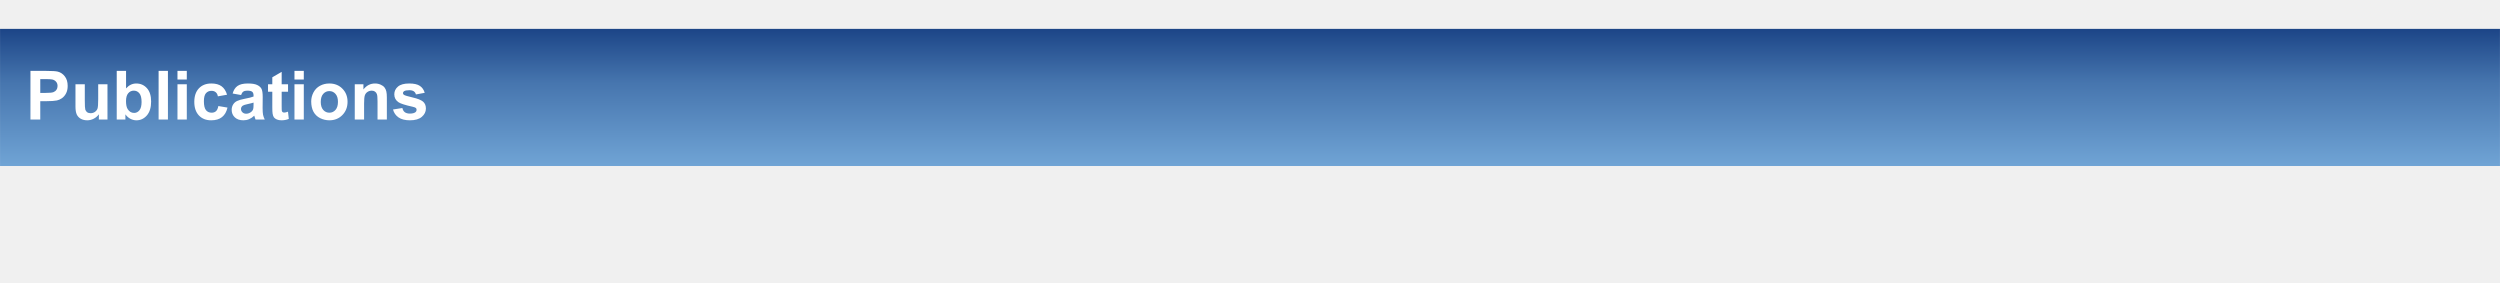
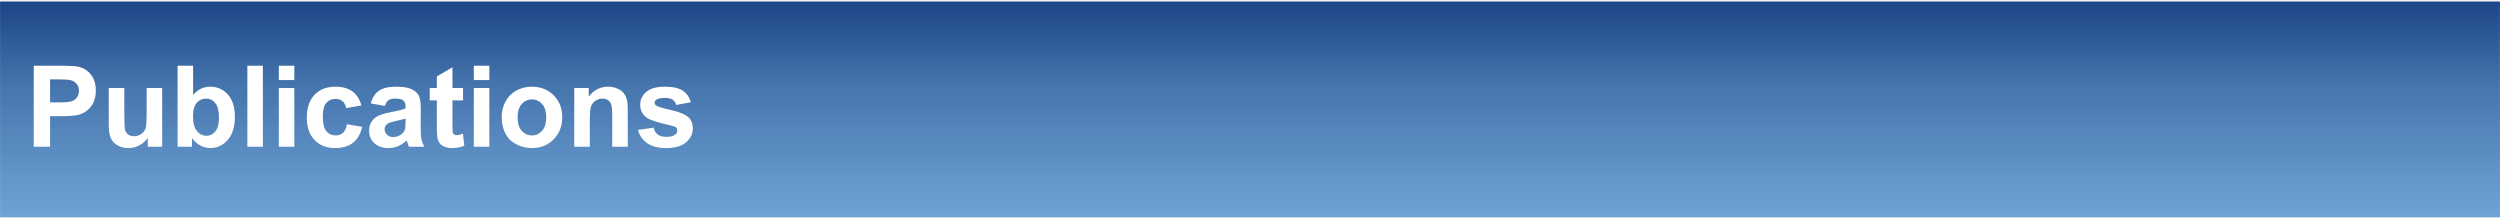
- <svg xmlns="http://www.w3.org/2000/svg" version="1.1" viewBox="0.0 0.0 883.651 100.0" fill="none" stroke="none" stroke-linecap="square" stroke-miterlimit="10">
+ <svg xmlns="http://www.w3.org/2000/svg" version="1.1" viewBox="0.0 0.0 883.651 76.801" fill="none" stroke="none" stroke-linecap="square" stroke-miterlimit="10">
  <clipPath id="p.0">
-     <path d="m0 0l883.651 0l0 100.0l-883.651 0l0 -100.0z" clip-rule="nonzero" />
+     <path d="m0 0l883.651 0l0 76.801l-883.651 0l0 -76.801z" clip-rule="nonzero" />
  </clipPath>
  <g clip-path="url(#p.0)">
-     <path fill="#000000" fill-opacity="0.0" d="m0 0l883.651 0l0 100.0l-883.651 0z" fill-rule="evenodd" />
+     <path fill="#000000" fill-opacity="0.0" d="m0 0l883.651 0l0 76.801l-883.651 0z" fill-rule="evenodd" />
    <defs>
-       <linearGradient id="p.1" gradientUnits="userSpaceOnUse" gradientTransform="matrix(6.962445 0.0 0.0 6.962445 0.0 0.0)" spreadMethod="pad" x1="0.002" y1="1.465" x2="0.002" y2="8.428">
+       <linearGradient id="p.1" gradientUnits="userSpaceOnUse" gradientTransform="matrix(8.763025 0.0 0.0 8.763025 0.0 0.0)" spreadMethod="pad" x1="0.002" y1="0.062" x2="0.002" y2="8.825">
        <stop offset="0.0" stop-color="#1c4587" />
        <stop offset="0.39" stop-color="#4675ae" />
        <stop offset="1.0" stop-color="#70a4d5" />
      </linearGradient>
    </defs>
-     <path fill="url(#p.1)" d="m0.014 10.205l883.622 0l0 48.472l-883.622 0z" fill-rule="evenodd" />
-     <path fill="#ffffff" d="m10.764 42.245l0 -17.187l5.562 0q3.172 0 4.125 0.266q1.484 0.391 2.469 1.688q1.0 1.281 1.0 3.344q0 1.578 -0.578 2.656q-0.562 1.078 -1.453 1.703q-0.891 0.609 -1.797 0.797q-1.25 0.25 -3.594 0.25l-2.266 0l0 6.484l-3.469 0zm3.469 -14.281l0 4.875l1.891 0q2.062 0 2.75 -0.266q0.688 -0.266 1.078 -0.844q0.391 -0.578 0.391 -1.328q0 -0.938 -0.547 -1.547q-0.547 -0.609 -1.391 -0.766q-0.625 -0.125 -2.5 -0.125l-1.672 0zm20.711 14.281l0 -1.859q-0.688 0.984 -1.797 1.562q-1.109 0.578 -2.328 0.578q-1.266 0 -2.266 -0.547q-0.984 -0.562 -1.438 -1.547q-0.438 -1.0 -0.438 -2.766l0 -7.875l3.297 0l0 5.719q0 2.625 0.172 3.219q0.188 0.594 0.656 0.938q0.484 0.344 1.234 0.344q0.844 0 1.5 -0.453q0.672 -0.469 0.922 -1.156q0.25 -0.688 0.25 -3.359l0 -5.25l3.281 0l0 12.453l-3.047 0zm6.316 0l0 -17.187l3.297 0l0 6.188q1.531 -1.734 3.609 -1.734q2.281 0 3.766 1.656q1.484 1.641 1.484 4.719q0 3.188 -1.516 4.922q-1.516 1.719 -3.688 1.719q-1.062 0 -2.109 -0.531q-1.031 -0.531 -1.781 -1.578l0 1.828l-3.062 0zm3.281 -6.5q0 1.938 0.609 2.859q0.844 1.312 2.266 1.312q1.094 0 1.859 -0.922q0.766 -0.938 0.766 -2.938q0 -2.141 -0.781 -3.078q-0.766 -0.938 -1.969 -0.938q-1.188 0 -1.969 0.922q-0.781 0.906 -0.781 2.781zm11.52 6.5l0 -17.187l3.297 0l0 17.187l-3.297 0zm6.668 -14.141l0 -3.047l3.297 0l0 3.047l-3.297 0zm0 14.141l0 -12.453l3.297 0l0 12.453l-3.297 0zm17.527 -8.766l-3.25 0.578q-0.156 -0.969 -0.75 -1.453q-0.578 -0.5 -1.5 -0.5q-1.234 0 -1.969 0.859q-0.719 0.844 -0.719 2.828q0 2.219 0.734 3.141q0.75 0.906 2.0 0.906q0.938 0 1.531 -0.531q0.609 -0.531 0.844 -1.828l3.234 0.547q-0.5 2.219 -1.938 3.359q-1.422 1.141 -3.828 1.141q-2.719 0 -4.344 -1.719q-1.625 -1.734 -1.625 -4.781q0 -3.078 1.625 -4.797q1.625 -1.719 4.406 -1.719q2.281 0 3.609 0.984q1.344 0.984 1.938 2.984zm4.957 0.109l-2.984 -0.531q0.5 -1.812 1.719 -2.672q1.234 -0.875 3.672 -0.875q2.203 0 3.281 0.531q1.078 0.516 1.516 1.328q0.438 0.797 0.438 2.937l-0.031 3.844q0 1.641 0.156 2.422q0.156 0.781 0.594 1.672l-3.266 0q-0.125 -0.328 -0.312 -0.969q-0.078 -0.297 -0.125 -0.391q-0.844 0.812 -1.812 1.234q-0.953 0.406 -2.031 0.406q-1.922 0 -3.031 -1.047q-1.109 -1.047 -1.109 -2.641q0 -1.047 0.5 -1.875q0.5 -0.828 1.406 -1.266q0.922 -0.438 2.625 -0.766q2.312 -0.438 3.203 -0.812l0 -0.328q0 -0.953 -0.469 -1.344q-0.469 -0.406 -1.766 -0.406q-0.891 0 -1.391 0.344q-0.484 0.344 -0.781 1.203zm4.406 2.672q-0.641 0.219 -2.016 0.516q-1.359 0.281 -1.781 0.562q-0.641 0.469 -0.641 1.172q0 0.688 0.516 1.188q0.516 0.5 1.312 0.5q0.891 0 1.688 -0.578q0.609 -0.453 0.797 -1.094q0.125 -0.422 0.125 -1.609l0 -0.656zm12.191 -6.469l0 2.625l-2.25 0l0 5.016q0 1.531 0.062 1.781q0.062 0.25 0.281 0.422q0.234 0.156 0.562 0.156q0.453 0 1.328 -0.312l0.281 2.547q-1.156 0.5 -2.609 0.5q-0.891 0 -1.609 -0.297q-0.703 -0.297 -1.047 -0.766q-0.328 -0.484 -0.453 -1.297q-0.109 -0.578 -0.109 -2.312l0 -5.438l-1.516 0l0 -2.625l1.516 0l0 -2.469l3.312 -1.922l0 4.391l2.25 0zm2.273 -1.688l0 -3.047l3.297 0l0 3.047l-3.297 0zm0 14.141l0 -12.453l3.297 0l0 12.453l-3.297 0zm5.918 -6.406q0 -1.641 0.797 -3.172q0.812 -1.531 2.297 -2.344q1.484 -0.812 3.312 -0.812q2.828 0 4.625 1.844q1.812 1.828 1.812 4.625q0 2.828 -1.828 4.688q-1.828 1.859 -4.594 1.859q-1.703 0 -3.266 -0.766q-1.547 -0.781 -2.359 -2.266q-0.797 -1.5 -0.797 -3.656zm3.375 0.188q0 1.844 0.875 2.828q0.875 0.984 2.172 0.984q1.281 0 2.156 -0.984q0.875 -0.984 0.875 -2.859q0 -1.828 -0.875 -2.812q-0.875 -0.984 -2.156 -0.984q-1.297 0 -2.172 0.984q-0.875 0.984 -0.875 2.844zm23.363 6.219l-3.297 0l0 -6.359q0 -2.016 -0.219 -2.594q-0.203 -0.594 -0.688 -0.922q-0.469 -0.328 -1.125 -0.328q-0.859 0 -1.547 0.469q-0.672 0.469 -0.922 1.25q-0.25 0.766 -0.25 2.844l0 5.641l-3.297 0l0 -12.453l3.062 0l0 1.828q1.625 -2.109 4.094 -2.109q1.094 0 1.984 0.406q0.906 0.391 1.375 1.0q0.469 0.609 0.641 1.391q0.188 0.766 0.188 2.203l0 7.734zm2.176 -3.547l3.312 -0.516q0.203 0.969 0.844 1.469q0.656 0.5 1.812 0.5q1.281 0 1.922 -0.469q0.438 -0.328 0.438 -0.891q0 -0.375 -0.234 -0.609q-0.25 -0.234 -1.109 -0.438q-3.984 -0.875 -5.047 -1.609q-1.484 -1.0 -1.484 -2.797q0 -1.625 1.281 -2.719q1.281 -1.109 3.969 -1.109q2.547 0 3.781 0.844q1.25 0.828 1.719 2.453l-3.109 0.578q-0.188 -0.734 -0.75 -1.109q-0.562 -0.391 -1.594 -0.391q-1.297 0 -1.859 0.359q-0.375 0.266 -0.375 0.672q0 0.344 0.328 0.594q0.453 0.328 3.078 0.938q2.625 0.594 3.672 1.453q1.031 0.875 1.031 2.453q0 1.703 -1.438 2.938q-1.422 1.234 -4.219 1.234q-2.547 0 -4.031 -1.031q-1.484 -1.031 -1.938 -2.797z" fill-rule="nonzero" />
+     <path fill="url(#p.1)" d="m0.016 0.543l883.622 0l0 76.787l-883.622 0z" fill-rule="evenodd" />
+     <path fill="#000000" fill-opacity="0.0" d="m0.016 4.465l563.496 0l0 67.874l-563.496 0z" fill-rule="evenodd" />
+     <path fill="#ffffff" d="m11.922 51.865l0 -28.641l9.281 0q5.281 0 6.875 0.438q2.469 0.641 4.125 2.797q1.656 2.156 1.656 5.578q0 2.641 -0.953 4.438q-0.953 1.797 -2.437 2.828q-1.469 1.016 -3.0 1.344q-2.062 0.422 -5.984 0.422l-3.781 0l0 10.797l-5.781 0zm5.781 -23.797l0 8.125l3.172 0q3.422 0 4.562 -0.438q1.156 -0.453 1.812 -1.406q0.656 -0.969 0.656 -2.234q0 -1.562 -0.922 -2.578q-0.922 -1.016 -2.328 -1.266q-1.031 -0.203 -4.156 -0.203l-2.797 0zm34.523 23.797l0 -3.109q-1.141 1.656 -2.984 2.625q-1.844 0.953 -3.891 0.953q-2.094 0 -3.766 -0.922q-1.656 -0.922 -2.406 -2.578q-0.734 -1.656 -0.734 -4.594l0 -13.125l5.5 0l0 9.531q0 4.375 0.297 5.375q0.297 0.984 1.094 1.562q0.812 0.562 2.047 0.562q1.406 0 2.516 -0.766q1.109 -0.766 1.516 -1.906q0.422 -1.156 0.422 -5.609l0 -8.75l5.484 0l0 20.75l-5.094 0zm10.543 0l0 -28.641l5.484 0l0 10.312q2.547 -2.891 6.016 -2.891q3.797 0 6.266 2.75q2.484 2.75 2.484 7.875q0 5.312 -2.531 8.188q-2.531 2.875 -6.141 2.875q-1.781 0 -3.516 -0.891q-1.719 -0.891 -2.969 -2.625l0 3.047l-5.094 0zm5.453 -10.828q0 3.234 1.016 4.766q1.422 2.188 3.781 2.188q1.812 0 3.094 -1.547q1.281 -1.547 1.281 -4.891q0 -3.562 -1.297 -5.125q-1.281 -1.578 -3.297 -1.578q-1.969 0 -3.281 1.531q-1.297 1.531 -1.297 4.656zm19.215 10.828l0 -28.641l5.484 0l0 28.641l-5.484 0zm11.113 -23.562l0 -5.078l5.484 0l0 5.078l-5.484 0zm0 23.562l0 -20.75l5.484 0l0 20.75l-5.484 0zm29.191 -14.609l-5.406 0.969q-0.266 -1.609 -1.234 -2.422q-0.969 -0.828 -2.516 -0.828q-2.047 0 -3.266 1.422q-1.219 1.406 -1.219 4.719q0 3.703 1.234 5.234q1.234 1.516 3.328 1.516q1.562 0 2.562 -0.891q1.0 -0.891 1.406 -3.062l5.391 0.922q-0.844 3.703 -3.234 5.609q-2.375 1.891 -6.375 1.891q-4.547 0 -7.266 -2.875q-2.703 -2.875 -2.703 -7.953q0 -5.125 2.719 -7.984q2.719 -2.875 7.344 -2.875q3.797 0 6.031 1.641q2.234 1.625 3.203 4.969zm8.262 0.188l-4.969 -0.891q0.828 -3.016 2.875 -4.453q2.062 -1.453 6.109 -1.453q3.672 0 5.469 0.875q1.797 0.875 2.516 2.219q0.734 1.328 0.734 4.906l-0.047 6.406q0 2.734 0.25 4.031q0.266 1.297 1.0 2.781l-5.438 0q-0.219 -0.547 -0.531 -1.625q-0.125 -0.484 -0.188 -0.641q-1.406 1.359 -3.016 2.047q-1.594 0.688 -3.406 0.688q-3.203 0 -5.062 -1.734q-1.844 -1.75 -1.844 -4.406q0 -1.75 0.844 -3.125q0.844 -1.375 2.359 -2.109q1.516 -0.734 4.359 -1.281q3.844 -0.719 5.328 -1.344l0 -0.547q0 -1.594 -0.781 -2.266q-0.781 -0.672 -2.938 -0.672q-1.469 0 -2.297 0.578q-0.812 0.578 -1.328 2.016zm7.344 4.453q-1.047 0.359 -3.344 0.844q-2.281 0.484 -2.984 0.953q-1.062 0.766 -1.062 1.938q0 1.156 0.859 2.0q0.859 0.828 2.188 0.828q1.484 0 2.828 -0.969q1.0 -0.75 1.312 -1.812q0.203 -0.703 0.203 -2.688l0 -1.094zm20.324 -10.781l0 4.375l-3.75 0l0 8.359q0 2.547 0.094 2.969q0.109 0.422 0.484 0.703q0.391 0.266 0.938 0.266q0.766 0 2.203 -0.531l0.469 4.25q-1.906 0.828 -4.328 0.828q-1.484 0 -2.688 -0.5q-1.188 -0.5 -1.75 -1.281q-0.547 -0.797 -0.766 -2.141q-0.172 -0.969 -0.172 -3.875l0 -9.047l-2.516 0l0 -4.375l2.516 0l0 -4.109l5.516 -3.203l0 7.312l3.75 0zm3.805 -2.812l0 -5.078l5.484 0l0 5.078l-5.484 0zm0 23.562l0 -20.75l5.484 0l0 20.75l-5.484 0zm9.848 -10.672q0 -2.734 1.344 -5.281q1.344 -2.562 3.812 -3.906q2.469 -1.359 5.516 -1.359q4.719 0 7.719 3.062q3.016 3.062 3.016 7.719q0 4.719 -3.047 7.812q-3.031 3.094 -7.641 3.094q-2.859 0 -5.453 -1.281q-2.578 -1.297 -3.922 -3.781q-1.344 -2.5 -1.344 -6.078zm5.625 0.297q0 3.094 1.453 4.734q1.469 1.641 3.625 1.641q2.141 0 3.594 -1.641q1.453 -1.641 1.453 -4.766q0 -3.047 -1.453 -4.688q-1.453 -1.641 -3.594 -1.641q-2.156 0 -3.625 1.641q-1.453 1.641 -1.453 4.719zm38.934 10.375l-5.484 0l0 -10.594q0 -3.359 -0.359 -4.344q-0.344 -0.984 -1.141 -1.531q-0.781 -0.547 -1.891 -0.547q-1.438 0 -2.578 0.781q-1.125 0.781 -1.547 2.078q-0.406 1.281 -0.406 4.766l0 9.391l-5.5 0l0 -20.75l5.109 0l0 3.047q2.703 -3.516 6.828 -3.516q1.812 0 3.312 0.656q1.516 0.656 2.281 1.672q0.781 1.016 1.078 2.312q0.297 1.281 0.297 3.688l0 12.891zm3.637 -5.922l5.516 -0.844q0.344 1.609 1.422 2.438q1.078 0.828 3.0 0.828q2.141 0 3.203 -0.781q0.734 -0.547 0.734 -1.469q0 -0.625 -0.391 -1.031q-0.422 -0.391 -1.844 -0.719q-6.641 -1.469 -8.422 -2.672q-2.453 -1.688 -2.453 -4.672q0 -2.703 2.125 -4.531q2.125 -1.844 6.609 -1.844q4.25 0 6.312 1.391q2.078 1.391 2.859 4.109l-5.172 0.953q-0.328 -1.219 -1.266 -1.859q-0.922 -0.641 -2.641 -0.641q-2.172 0 -3.109 0.609q-0.625 0.422 -0.625 1.109q0 0.578 0.547 1.0q0.75 0.547 5.125 1.547q4.391 0.984 6.125 2.438q1.719 1.453 1.719 4.078q0 2.844 -2.391 4.906q-2.375 2.047 -7.047 2.047q-4.234 0 -6.703 -1.719q-2.469 -1.719 -3.234 -4.672z" fill-rule="nonzero" />
  </g>
</svg>
